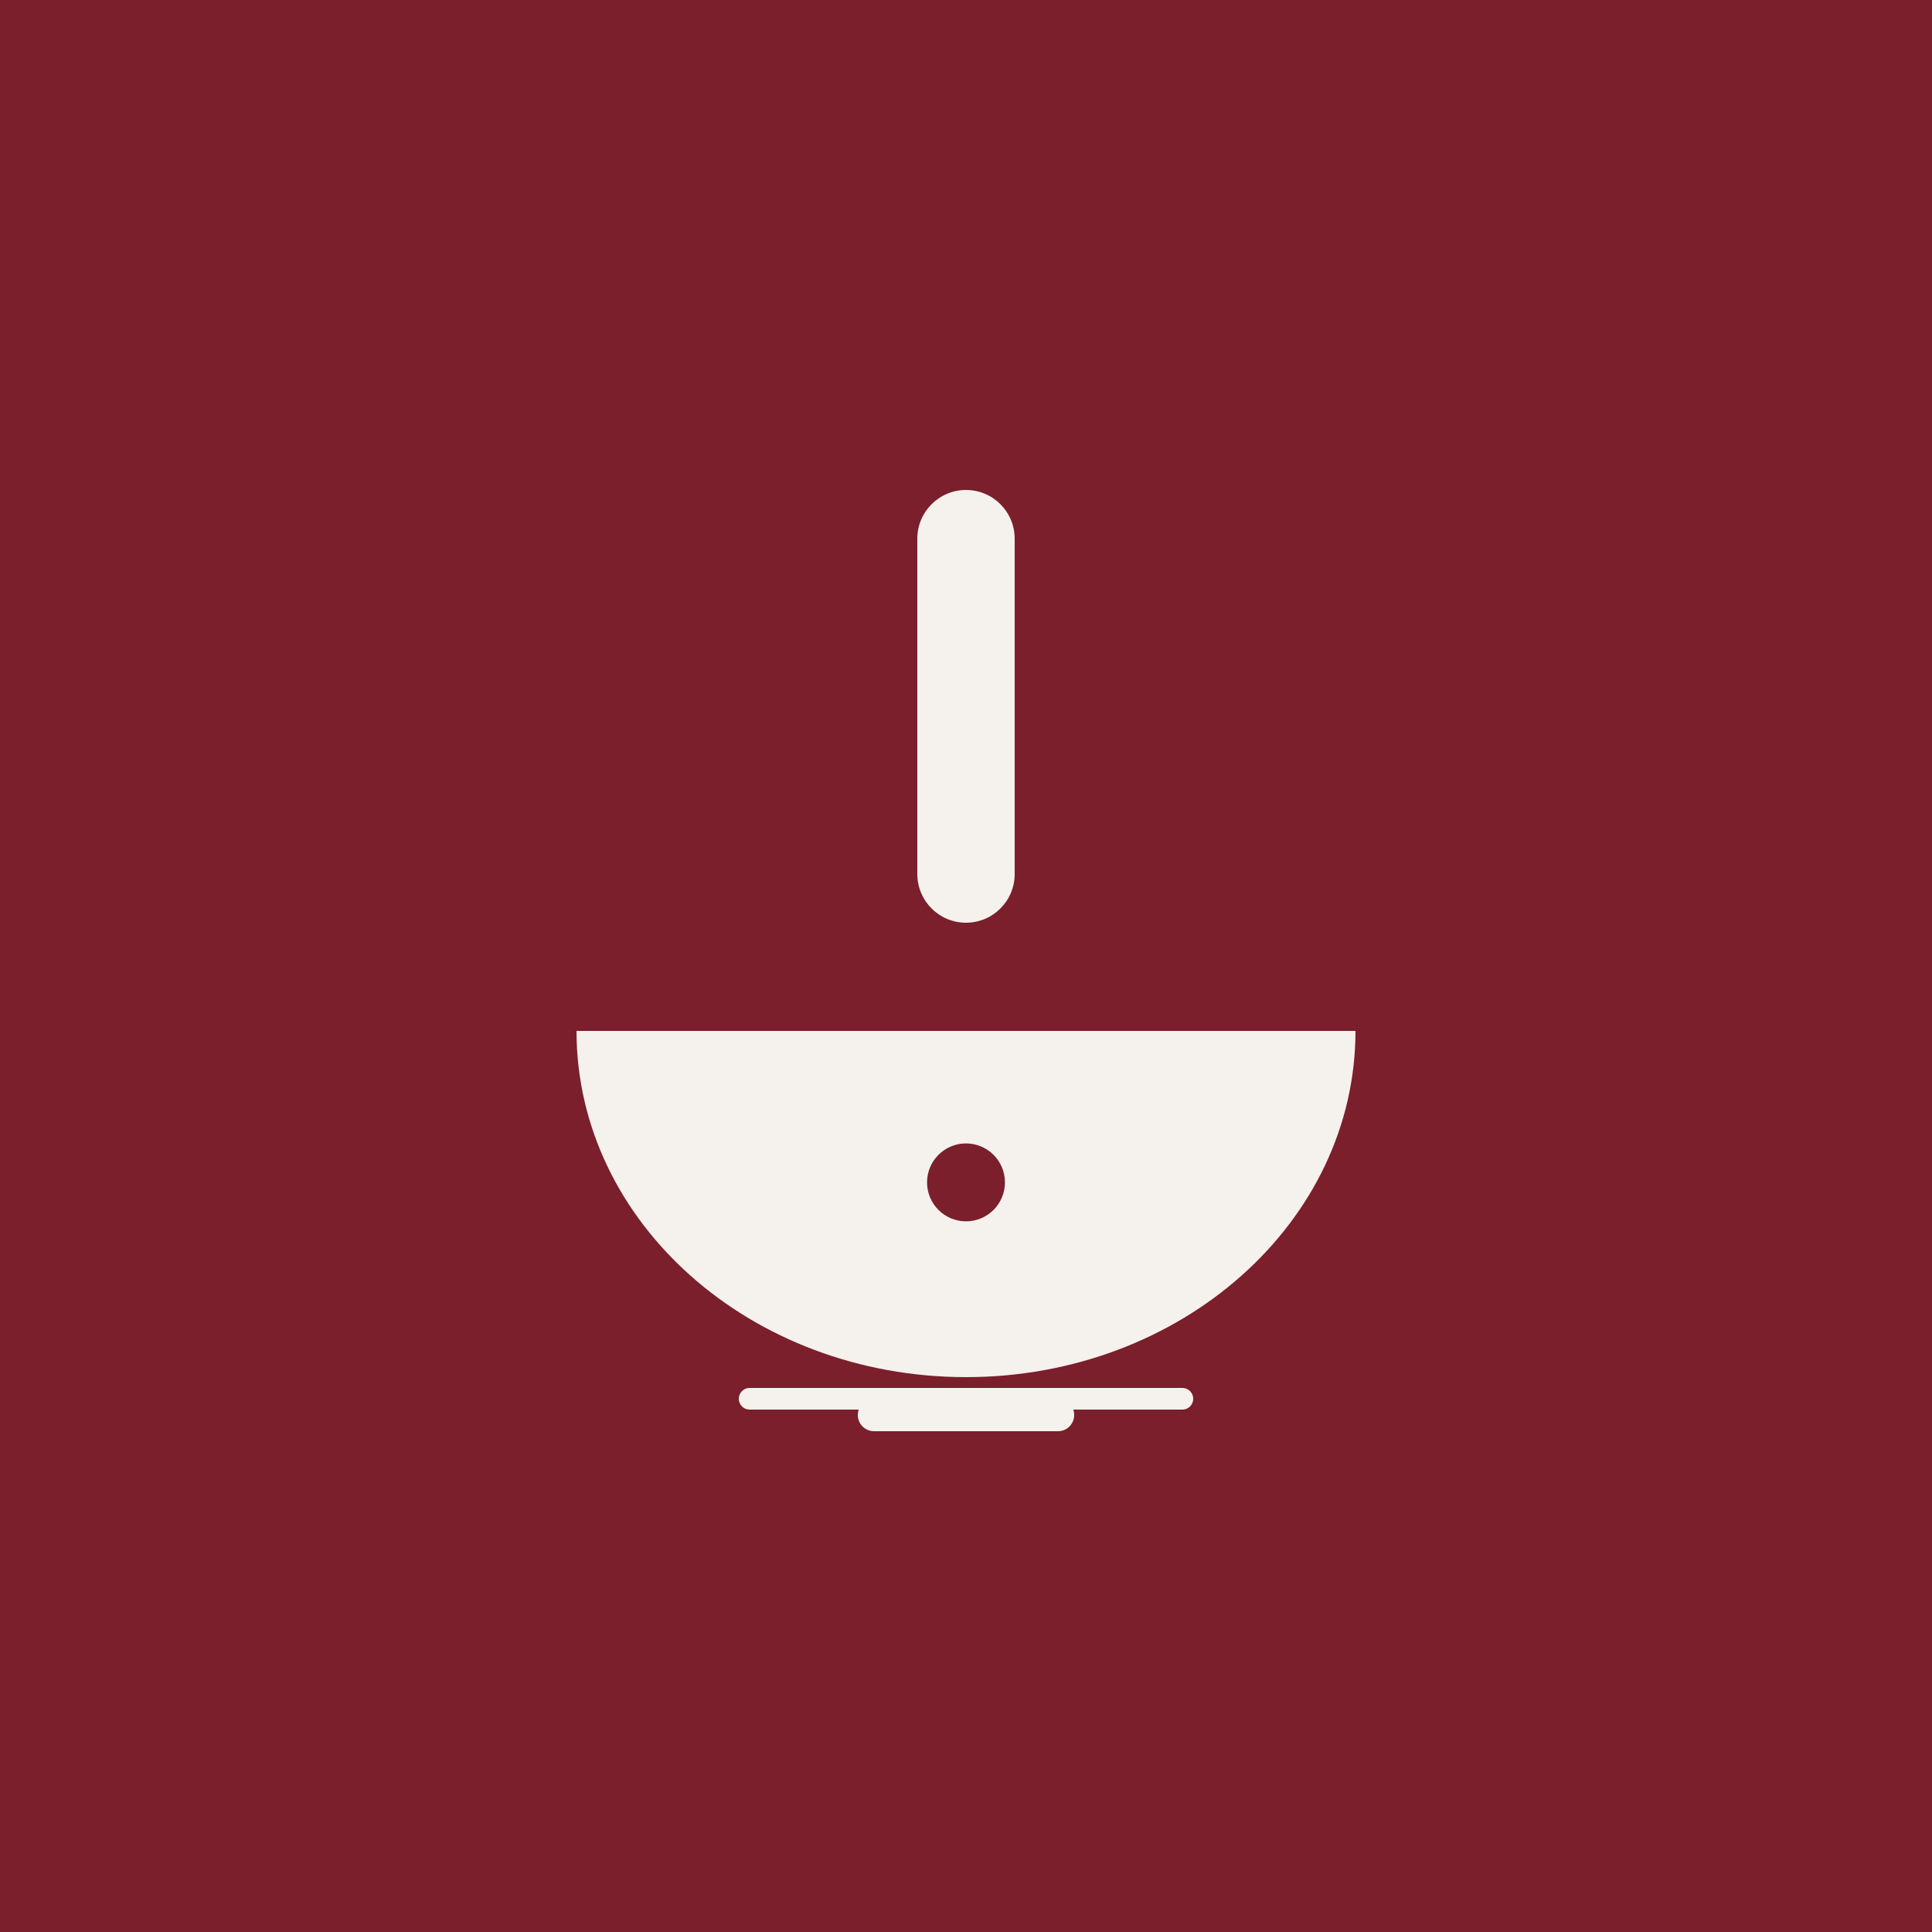
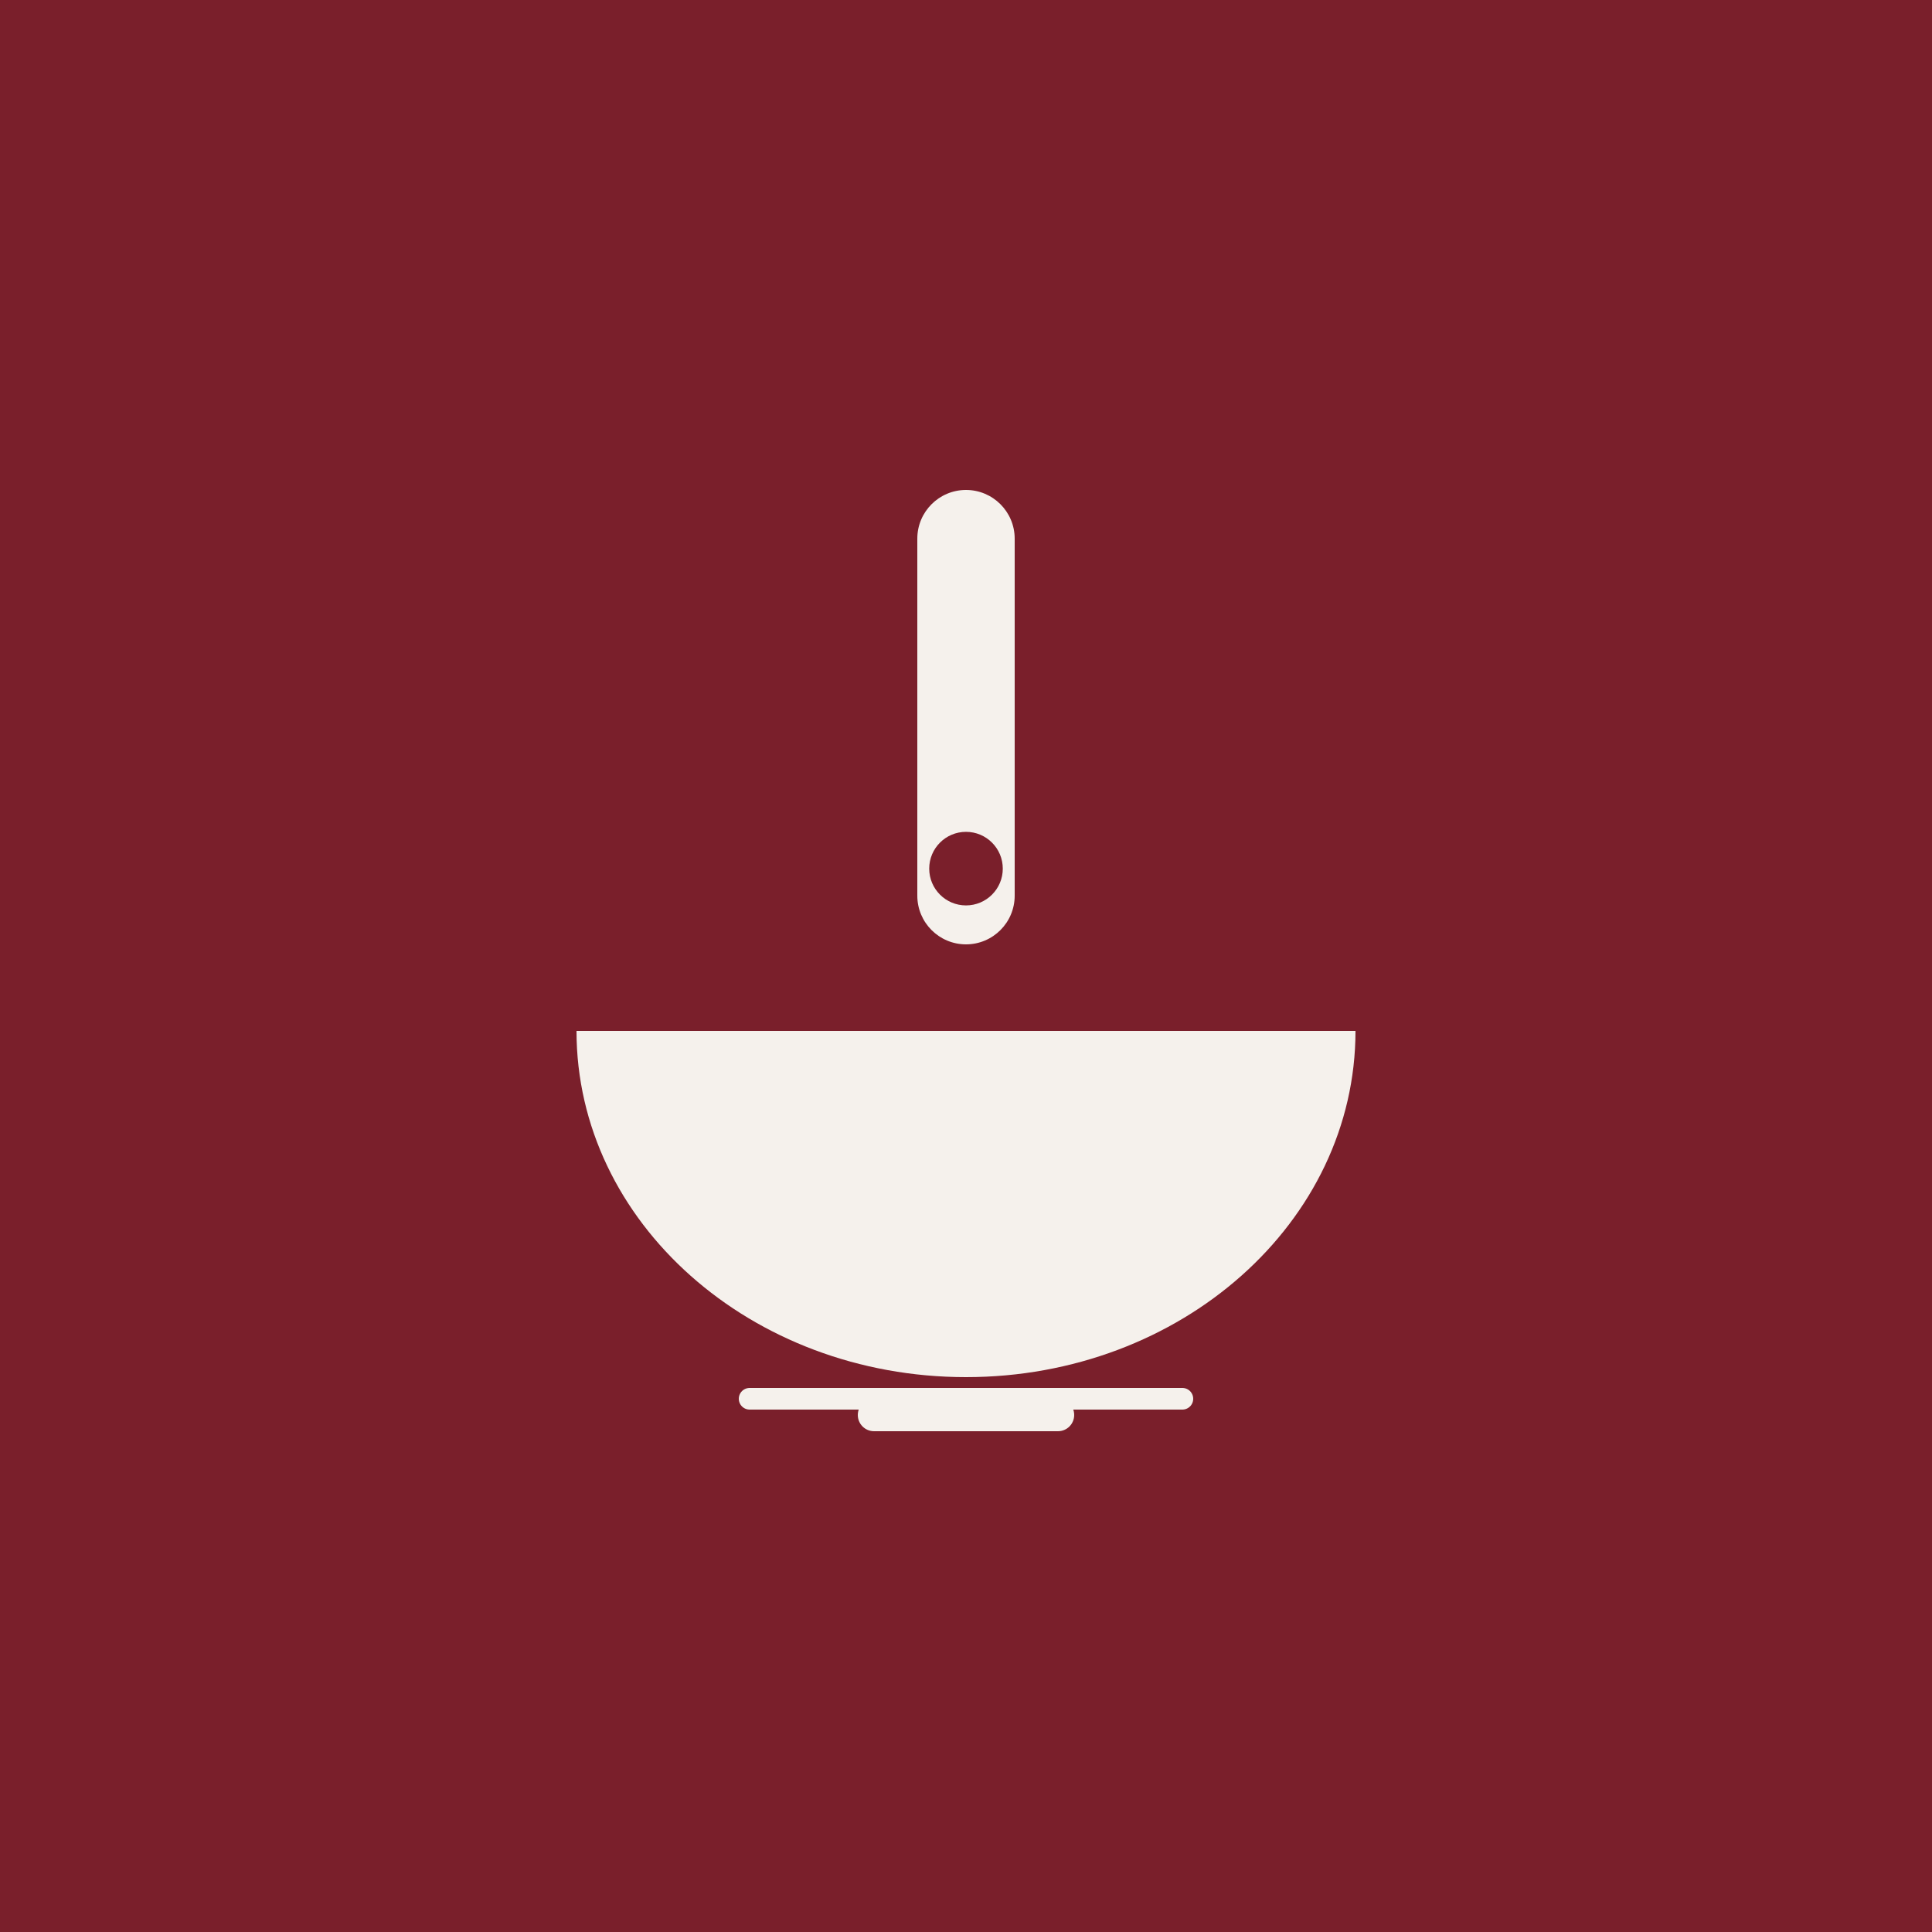
<svg xmlns="http://www.w3.org/2000/svg" viewBox="0 0 1024 1024" width="1024" height="1024">
  <rect width="1024" height="1024" fill="#7A1F2B" />
  <g transform="translate(225.28 225.28) scale(5.7344)">
-     <rect x="45.5" y="6" width="9" height="40" fill="#F5F1EC" rx="4.5" />
+     <rect x="45.5" y="6" width="9" height="42" fill="#F5F1EC" rx="4.5" />
+     <circle cx="50" cy="41" r="3.4" fill="#7A1F2B" />
    <path d="M 14 56 A 36 32 0 0 0 86 56 L 14 56 Z" fill="#F5F1EC" />
    <rect x="40" y="90" width="20" height="3" fill="#F5F1EC" rx="1.5" />
    <line x1="30" y1="90" x2="70" y2="90" stroke="#F5F1EC" stroke-width="2" stroke-linecap="round" />
-     <circle cx="50" cy="70" r="3.6" fill="#7A1F2B" />
  </g>
</svg>
